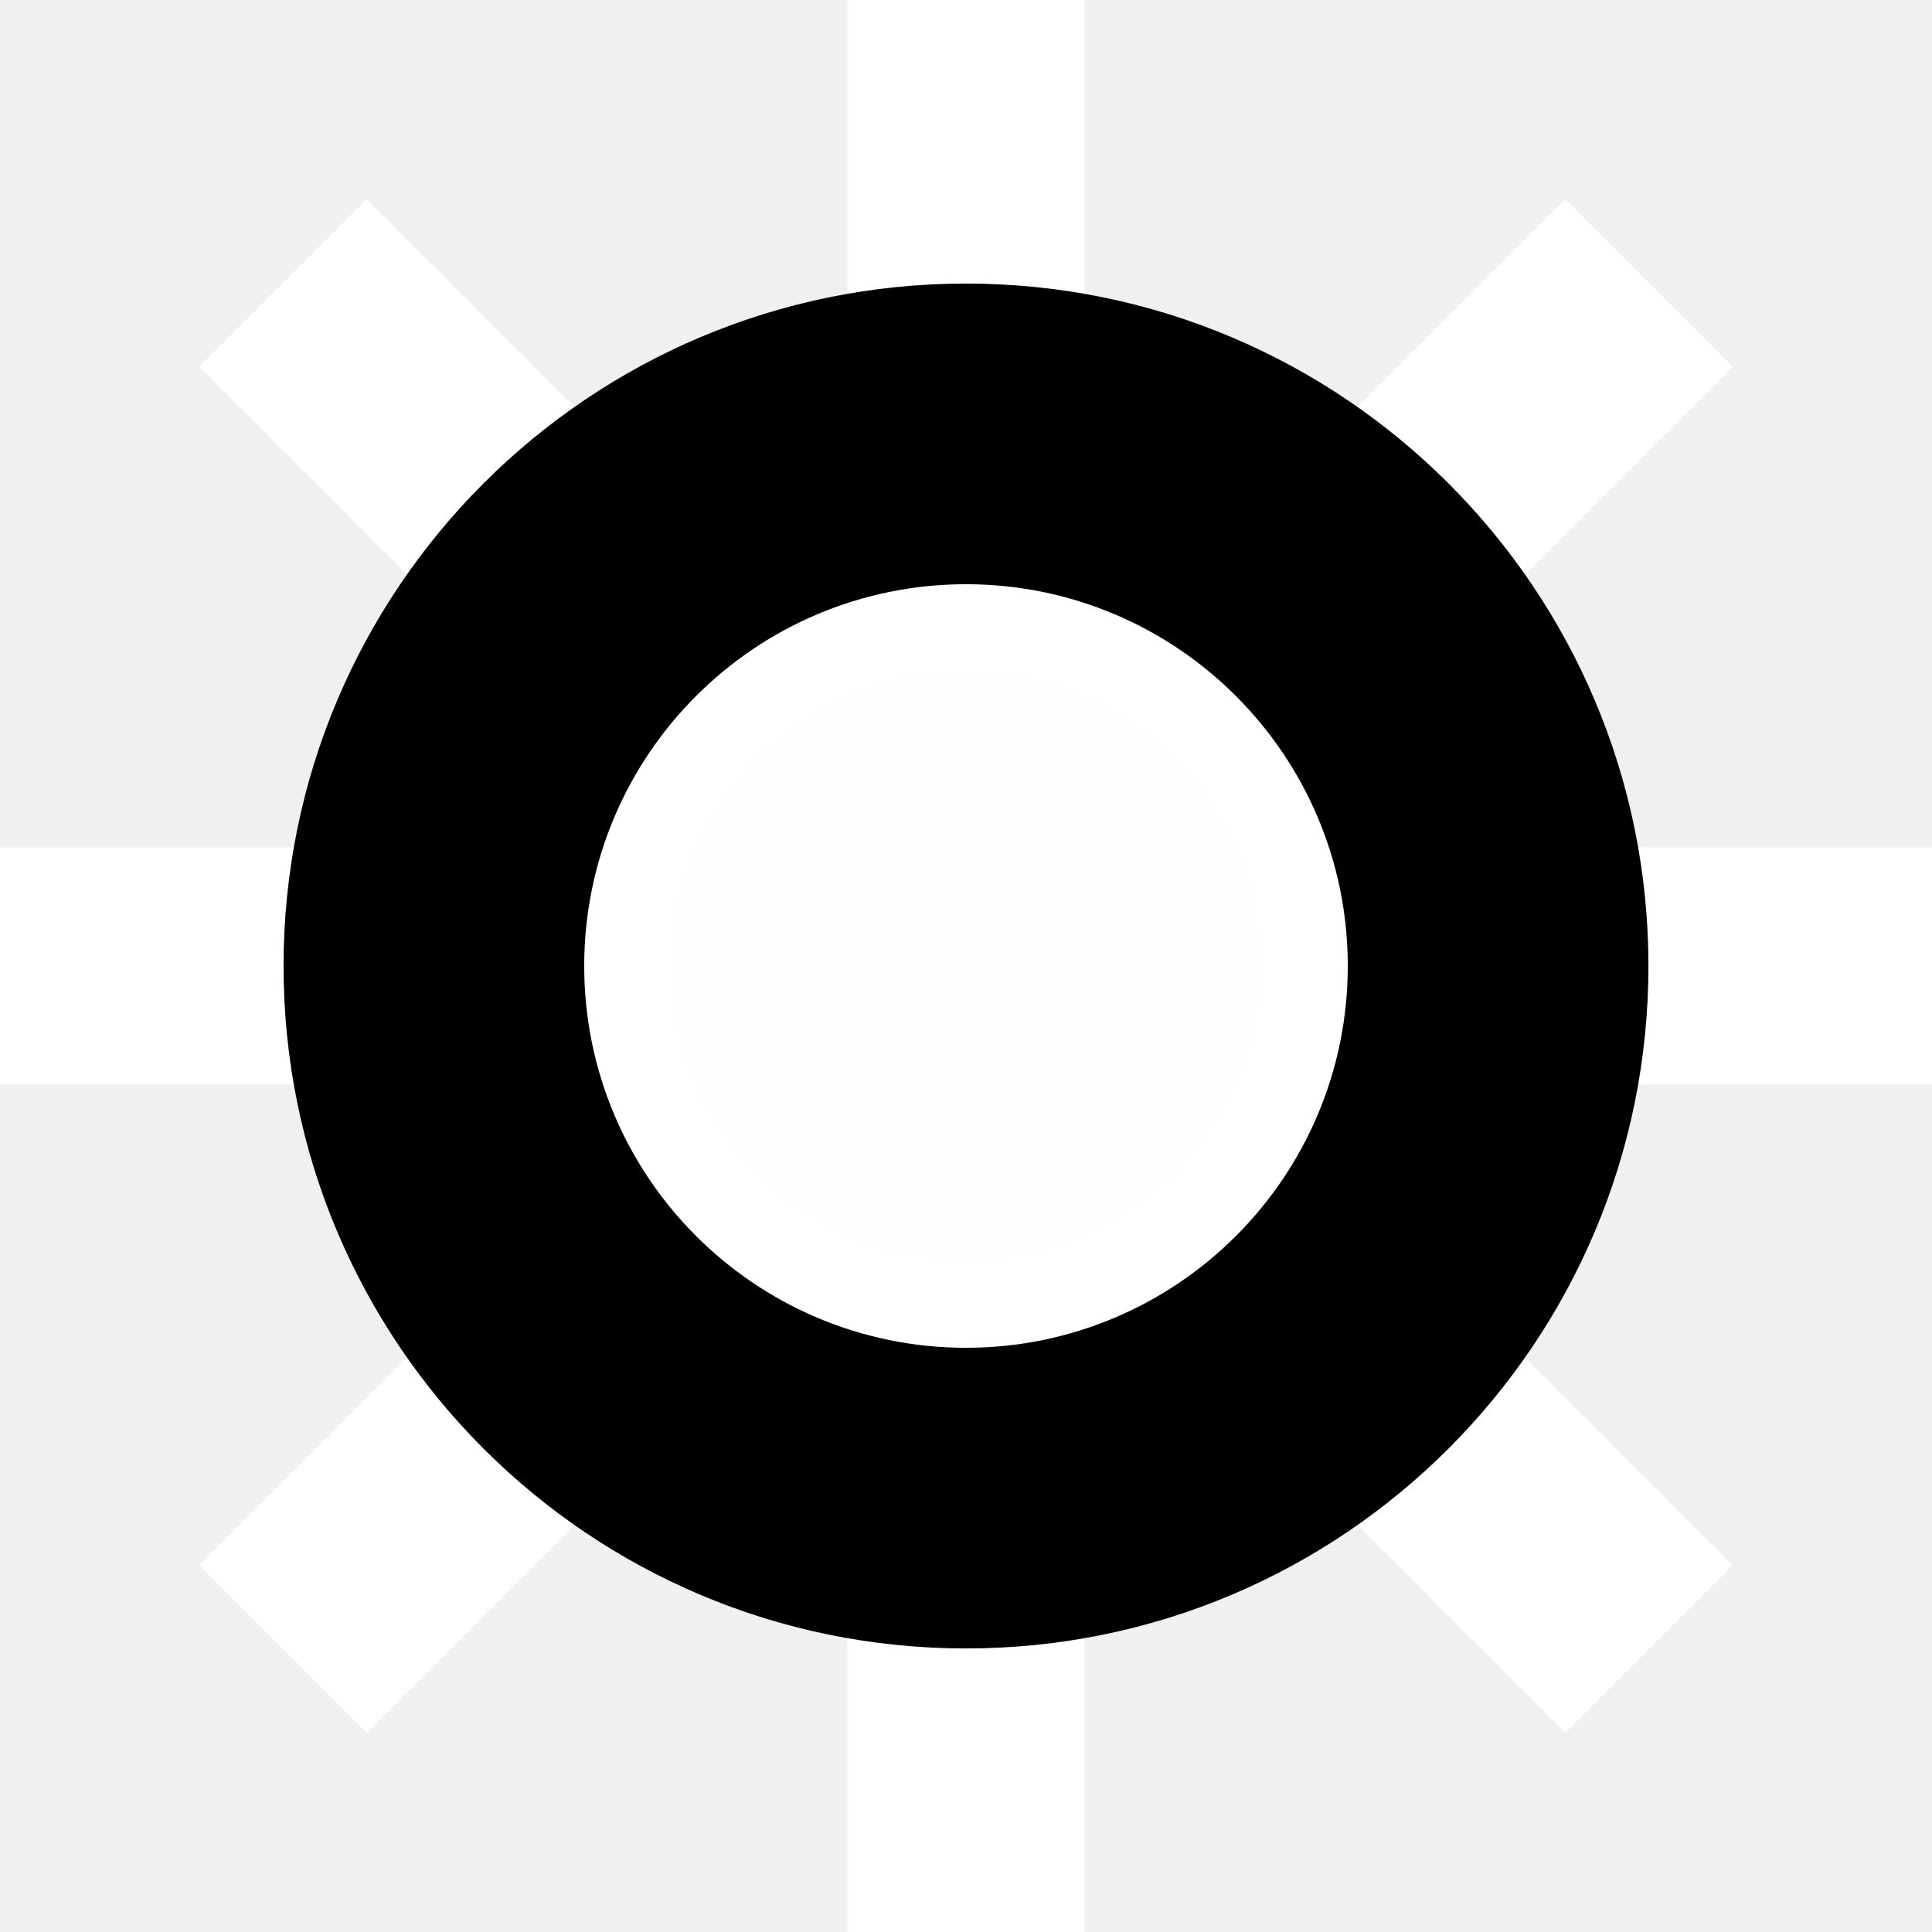
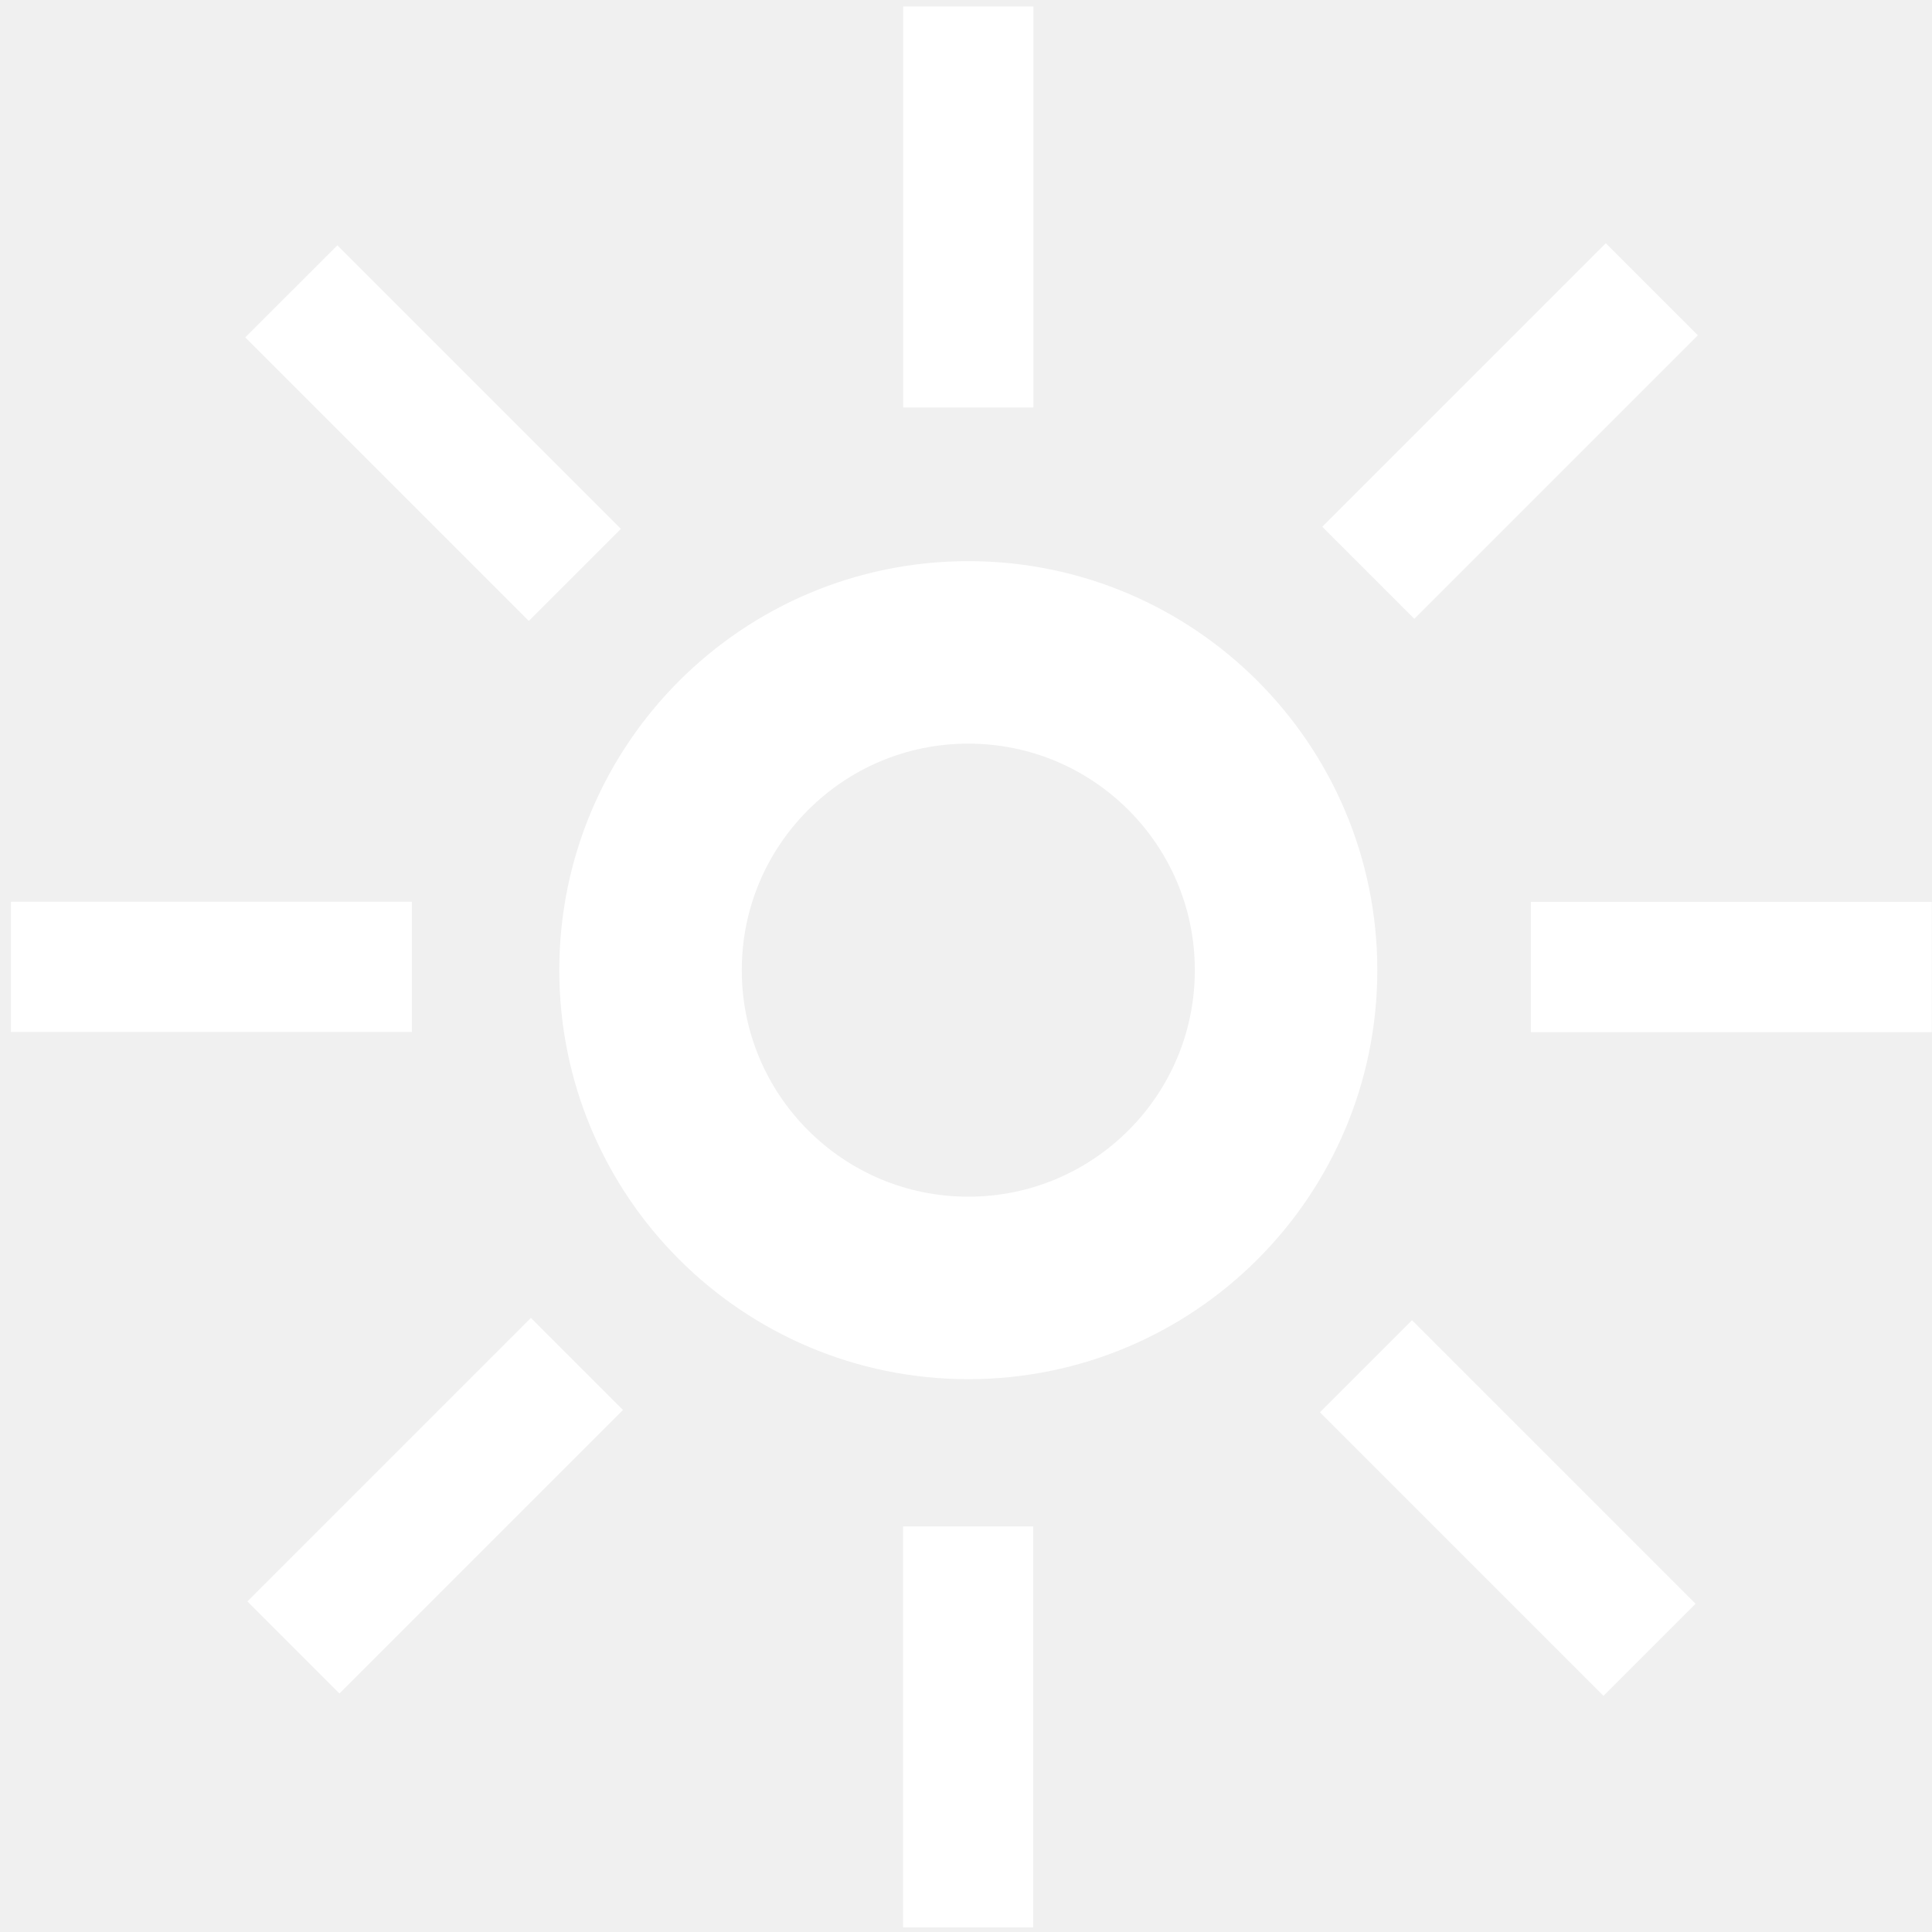
<svg xmlns="http://www.w3.org/2000/svg" width="50.598mm" height="50.598mm" viewBox="0 0 179.286 179.286" id="svg2" version="1.1">
  <defs id="defs4" />
  <g id="layer1" transform="translate(-265.0933,-371.0097)">
-     <path style="fill:none;fill-rule:evenodd;stroke:#ffffff;stroke-width:22;stroke-linecap:butt;stroke-linejoin:miter;stroke-miterlimit:4;stroke-dasharray:none;stroke-opacity:1" d="m 354.736,371.01 0,179.286" id="path4138" />
-     <path style="fill:none;fill-rule:evenodd;stroke:#ffffff;stroke-width:22;stroke-linecap:butt;stroke-linejoin:miter;stroke-miterlimit:4;stroke-dasharray:none;stroke-opacity:1" d="M 291.349,397.265 418.123,524.04" id="path4138-0" />
-     <path style="fill:none;fill-rule:evenodd;stroke:#ffffff;stroke-width:22;stroke-linecap:butt;stroke-linejoin:miter;stroke-miterlimit:4;stroke-dasharray:none;stroke-opacity:1" d="m 265.093,460.653 179.286,1e-5" id="path4138-0-8" />
-     <path style="fill:none;fill-rule:evenodd;stroke:#ffffff;stroke-width:22;stroke-linecap:butt;stroke-linejoin:miter;stroke-miterlimit:4;stroke-dasharray:none;stroke-opacity:1" d="M 291.349,524.04 317.527,497.861 418.123,397.265" id="path4138-0-8-8" />
-     <circle style="fill:#000000;fill-opacity:1;stroke:none;stroke-width:22;stroke-miterlimit:4;stroke-dasharray:none;stroke-opacity:1" id="path4136-5" cx="354.736" cy="460.653" r="63.329" />
-     <circle style="fill:#fdffff;fill-opacity:1;stroke:#ffffff;stroke-width:8;stroke-miterlimit:4;stroke-dasharray:none;stroke-opacity:1" id="path4136" cx="354.736" cy="460.653" r="31.429" />
+     <rect style="fill:#ffffff;fill-opacity:1;stroke:none;stroke-width:0.187;stroke-linecap:round;stroke-opacity:1" id="rect1" width="12.083" height="37.209" x="348.909" y="371.612" />
+     <rect style="fill:#ffffff;fill-opacity:1;stroke:none;stroke-width:0.187;stroke-linecap:round;stroke-opacity:1" id="rect1-1" width="12.083" height="37.209" x="348.893" y="512.661" />
+     <rect style="fill:#ffffff;fill-opacity:1;stroke:none;stroke-width:0.187;stroke-linecap:round;stroke-opacity:1" id="rect1-2" width="12.083" height="37.209" x="-466.773" y="266.105" transform="rotate(-90)" />
+     <rect style="fill:#ffffff;fill-opacity:1;stroke:none;stroke-width:0.187;stroke-linecap:round;stroke-opacity:1" id="rect1-1-7" width="12.083" height="37.209" x="-466.789" y="407.153" transform="rotate(-90)" />
+     <rect style="fill:#ffffff;fill-opacity:1;stroke:none;stroke-width:0.187;stroke-linecap:round;stroke-opacity:1" id="rect1-9" width="12.083" height="37.209" x="-80.939" y="488.028" transform="rotate(-45)" />
+     <rect style="fill:#ffffff;fill-opacity:1;stroke:none;stroke-width:0.187;stroke-linecap:round;stroke-opacity:1" id="rect1-1-3" width="12.083" height="37.209" x="-80.954" y="629.077" transform="rotate(-45)" />
+     <rect style="fill:#ffffff;fill-opacity:1;stroke:none;stroke-width:0.187;stroke-linecap:round;stroke-opacity:1" id="rect1-2-6" width="12.083" height="37.209" x="-583.189" y="-163.743" transform="rotate(-135)" />
+     <rect style="fill:#ffffff;fill-opacity:1;stroke:none;stroke-width:0.187;stroke-linecap:round;stroke-opacity:1" id="rect1-1-7-0" width="12.083" height="37.209" x="-583.205" y="-22.694" transform="rotate(-135)" />
+     <circle style="fill:none;fill-opacity:1;stroke:#ffffff;stroke-width:16.935;stroke-linecap:round;stroke-dasharray:none;stroke-opacity:1" id="path1" cx="354.95" cy="461.039" r="29.488" />
  </g>
</svg>
